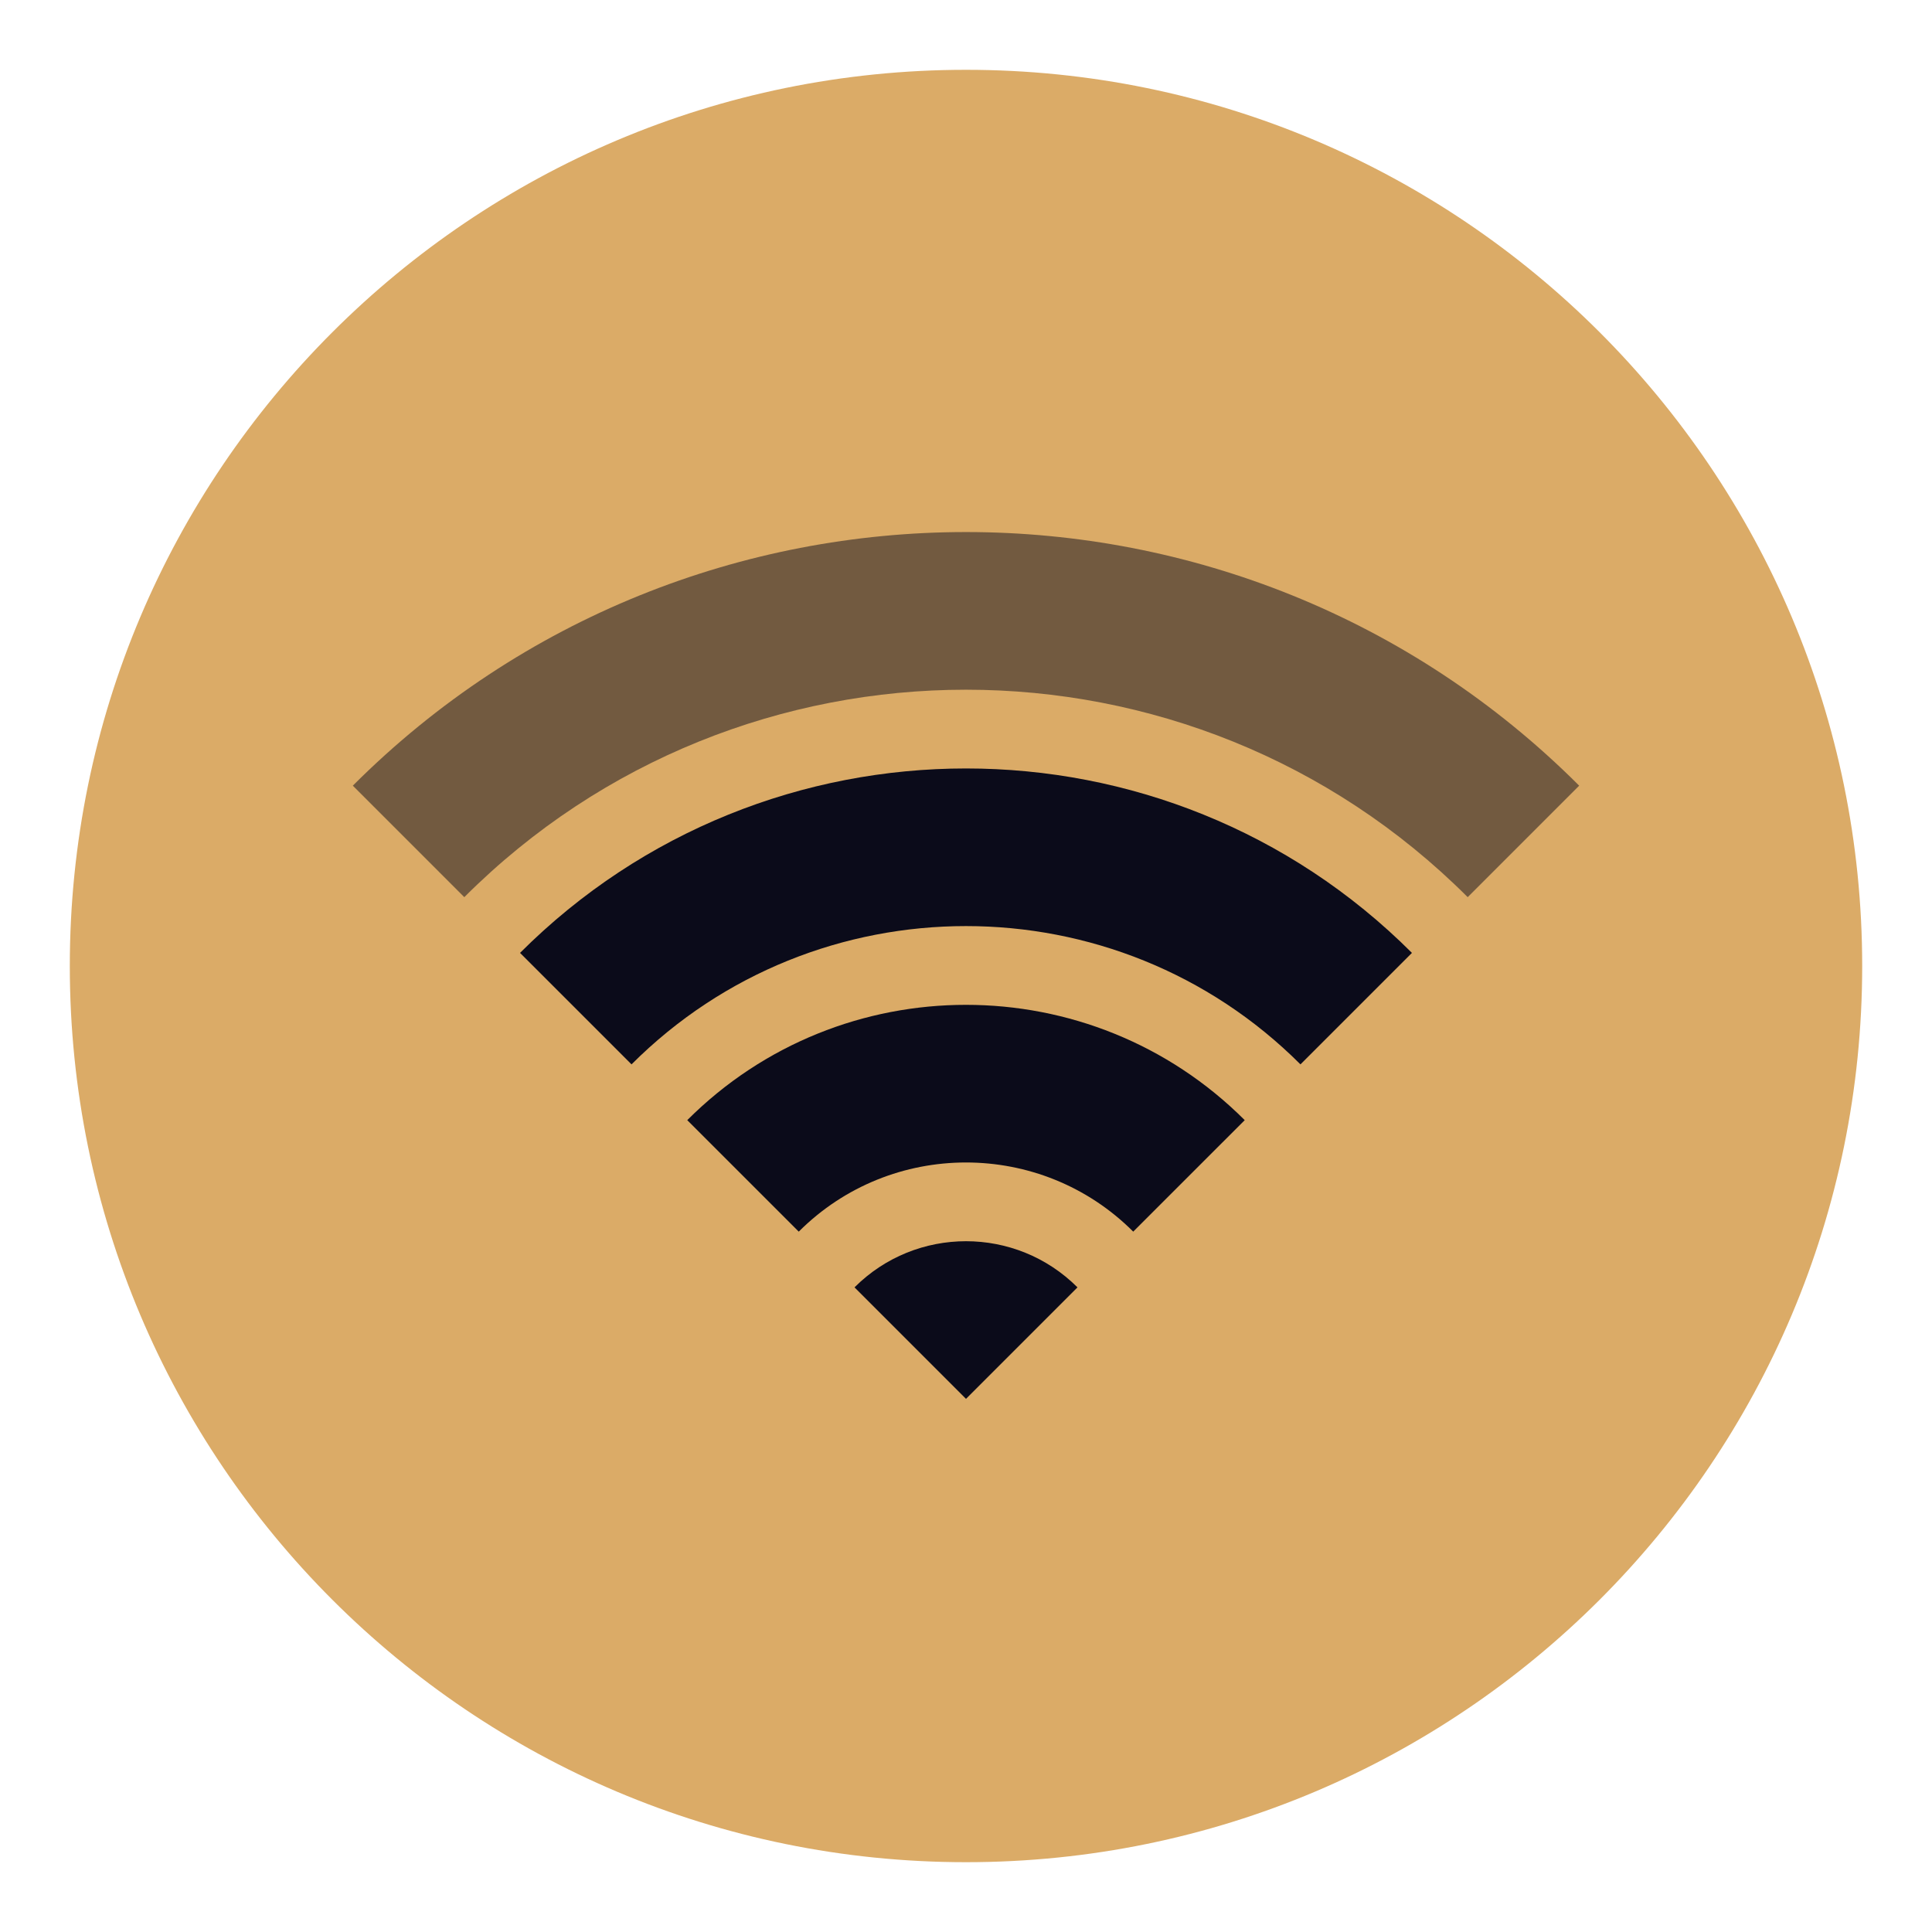
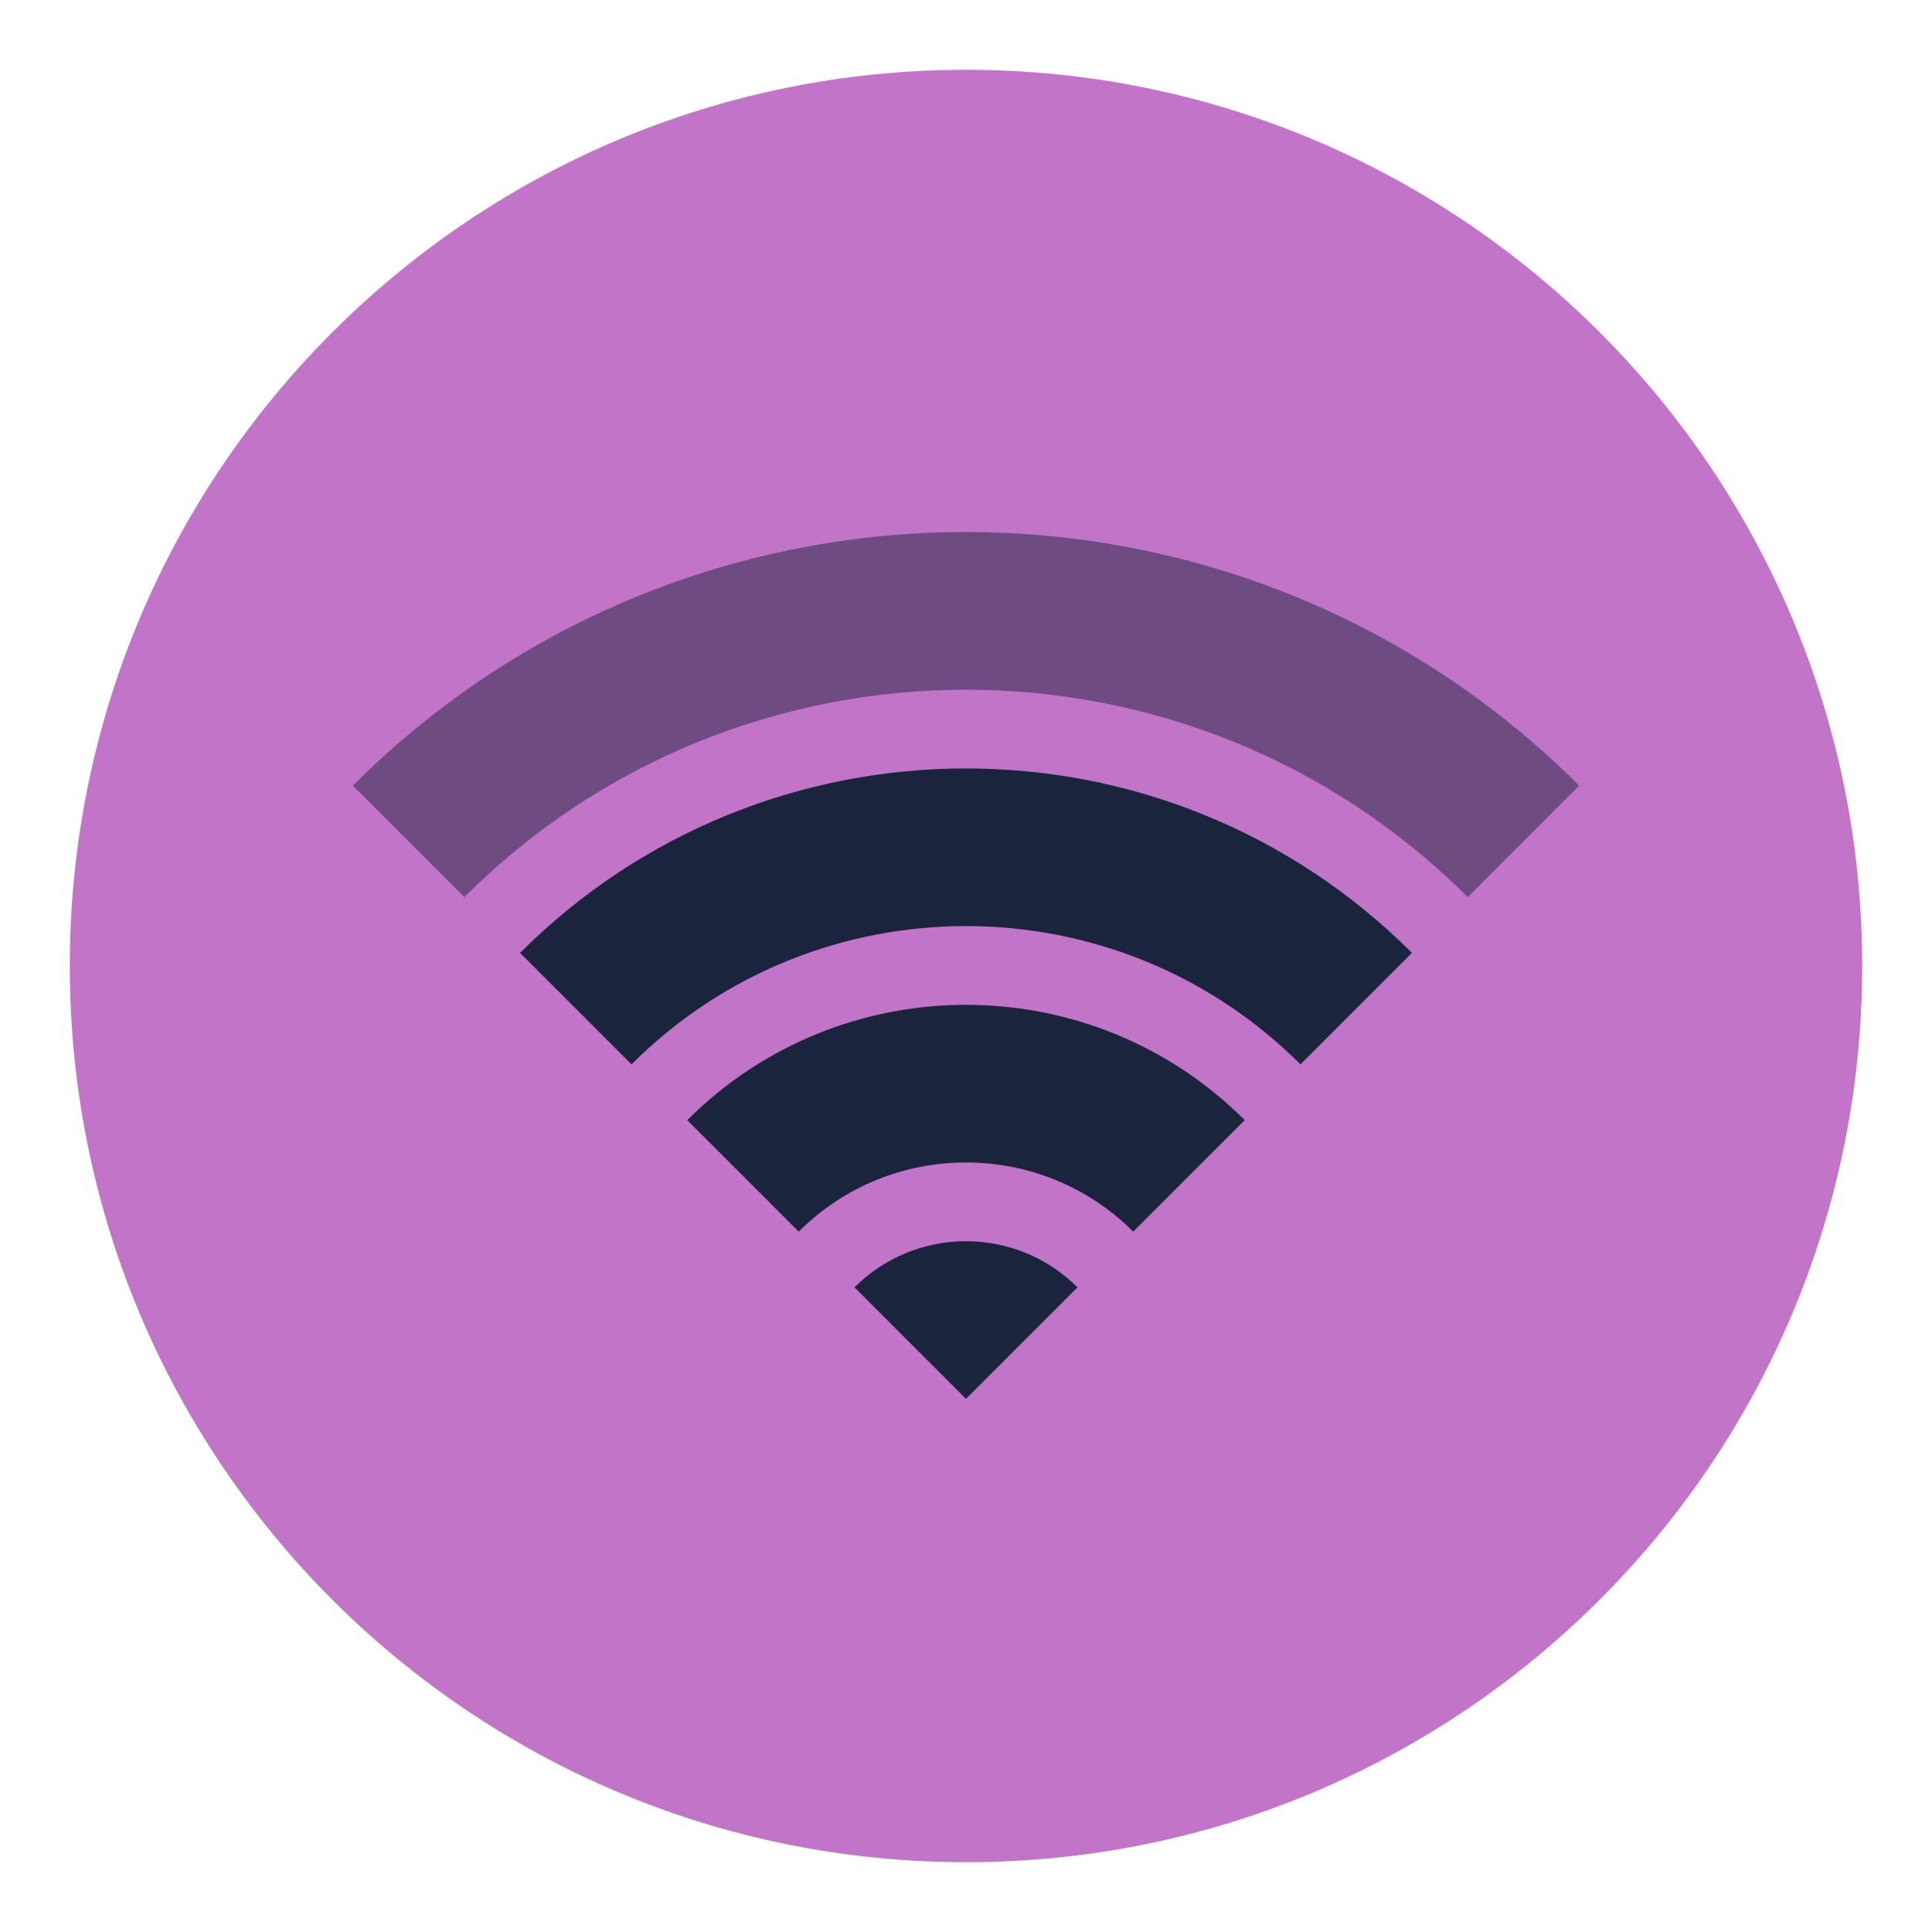
<svg xmlns="http://www.w3.org/2000/svg" width="1024" height="1024" viewBox="0 0 1024 1024" fill="none">
-   <circle cx="512" cy="512" r="475" fill="#dbab67" />
-   <path d="M187 416.417L246.088 475.516C392.7 328.905 631.3 328.905 777.912 475.516L837 416.417C657.789 237.194 366.224 237.194 187 416.417Z" fill="#0b0b1a" fill-opacity="0.5" />
-   <path d="M275.633 505.052L334.719 564.14C432.449 466.41 591.539 466.41 689.269 564.14L748.357 505.052C618.005 374.711 405.984 374.711 275.633 505.052Z" fill="#0b0b1a" />
-   <path d="M364.258 593.703L423.357 652.79C472.229 603.919 551.761 603.919 600.632 652.79L659.731 593.703C578.237 512.211 445.752 512.211 364.258 593.703Z" fill="#0b0b1a" />
-   <path d="M452.91 682.329L511.998 741.428L571.086 682.329C538.474 649.719 485.522 649.719 452.91 682.329Z" fill="#0b0b1a" />
+   <circle cx="512" cy="512" r="475" fill="#c274c8" />
+   <path d="M187 416.417L246.088 475.516C392.7 328.905 631.3 328.905 777.912 475.516L837 416.417C657.789 237.194 366.224 237.194 187 416.417Z" fill="#1a243d" fill-opacity="0.5" />
+   <path d="M275.633 505.052L334.719 564.14C432.449 466.41 591.539 466.41 689.269 564.14L748.357 505.052C618.005 374.711 405.984 374.711 275.633 505.052Z" fill="#1a243d" />
+   <path d="M364.258 593.703L423.357 652.79C472.229 603.919 551.761 603.919 600.632 652.79L659.731 593.703C578.237 512.211 445.752 512.211 364.258 593.703Z" fill="#1a243d" />
+   <path d="M452.91 682.329L511.998 741.428L571.086 682.329C538.474 649.719 485.522 649.719 452.91 682.329Z" fill="#1a243d" />
</svg>
